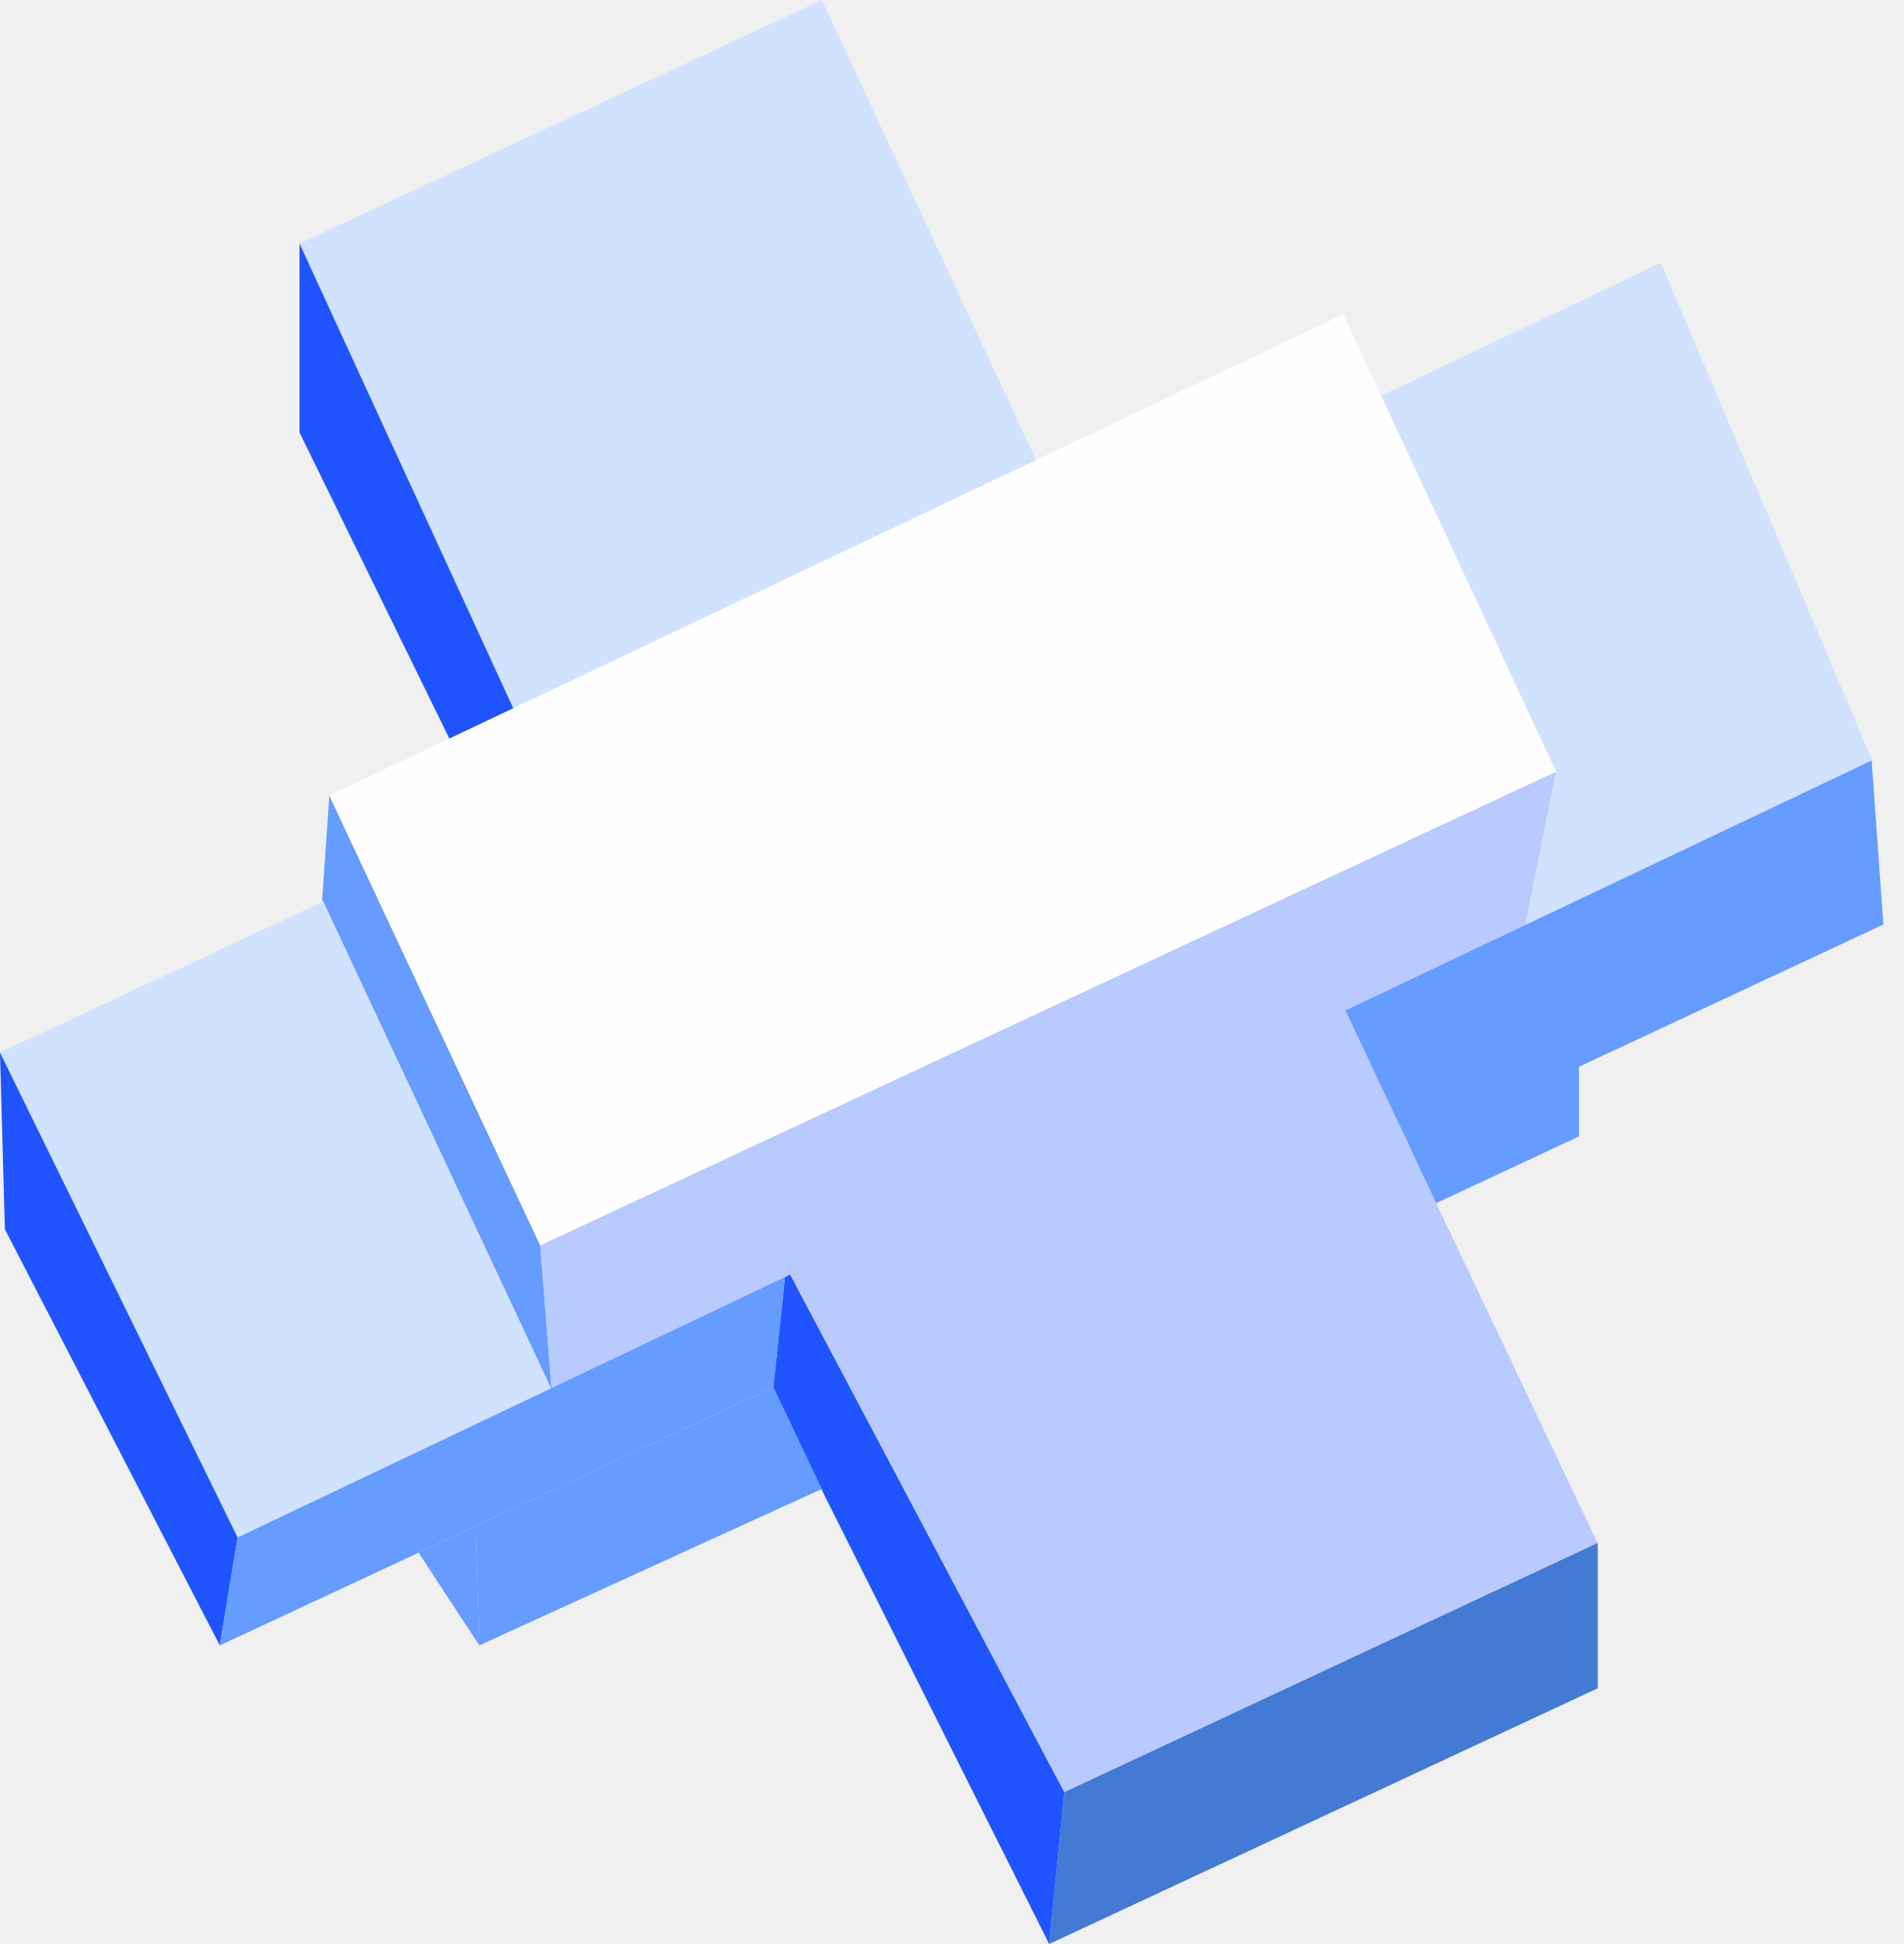
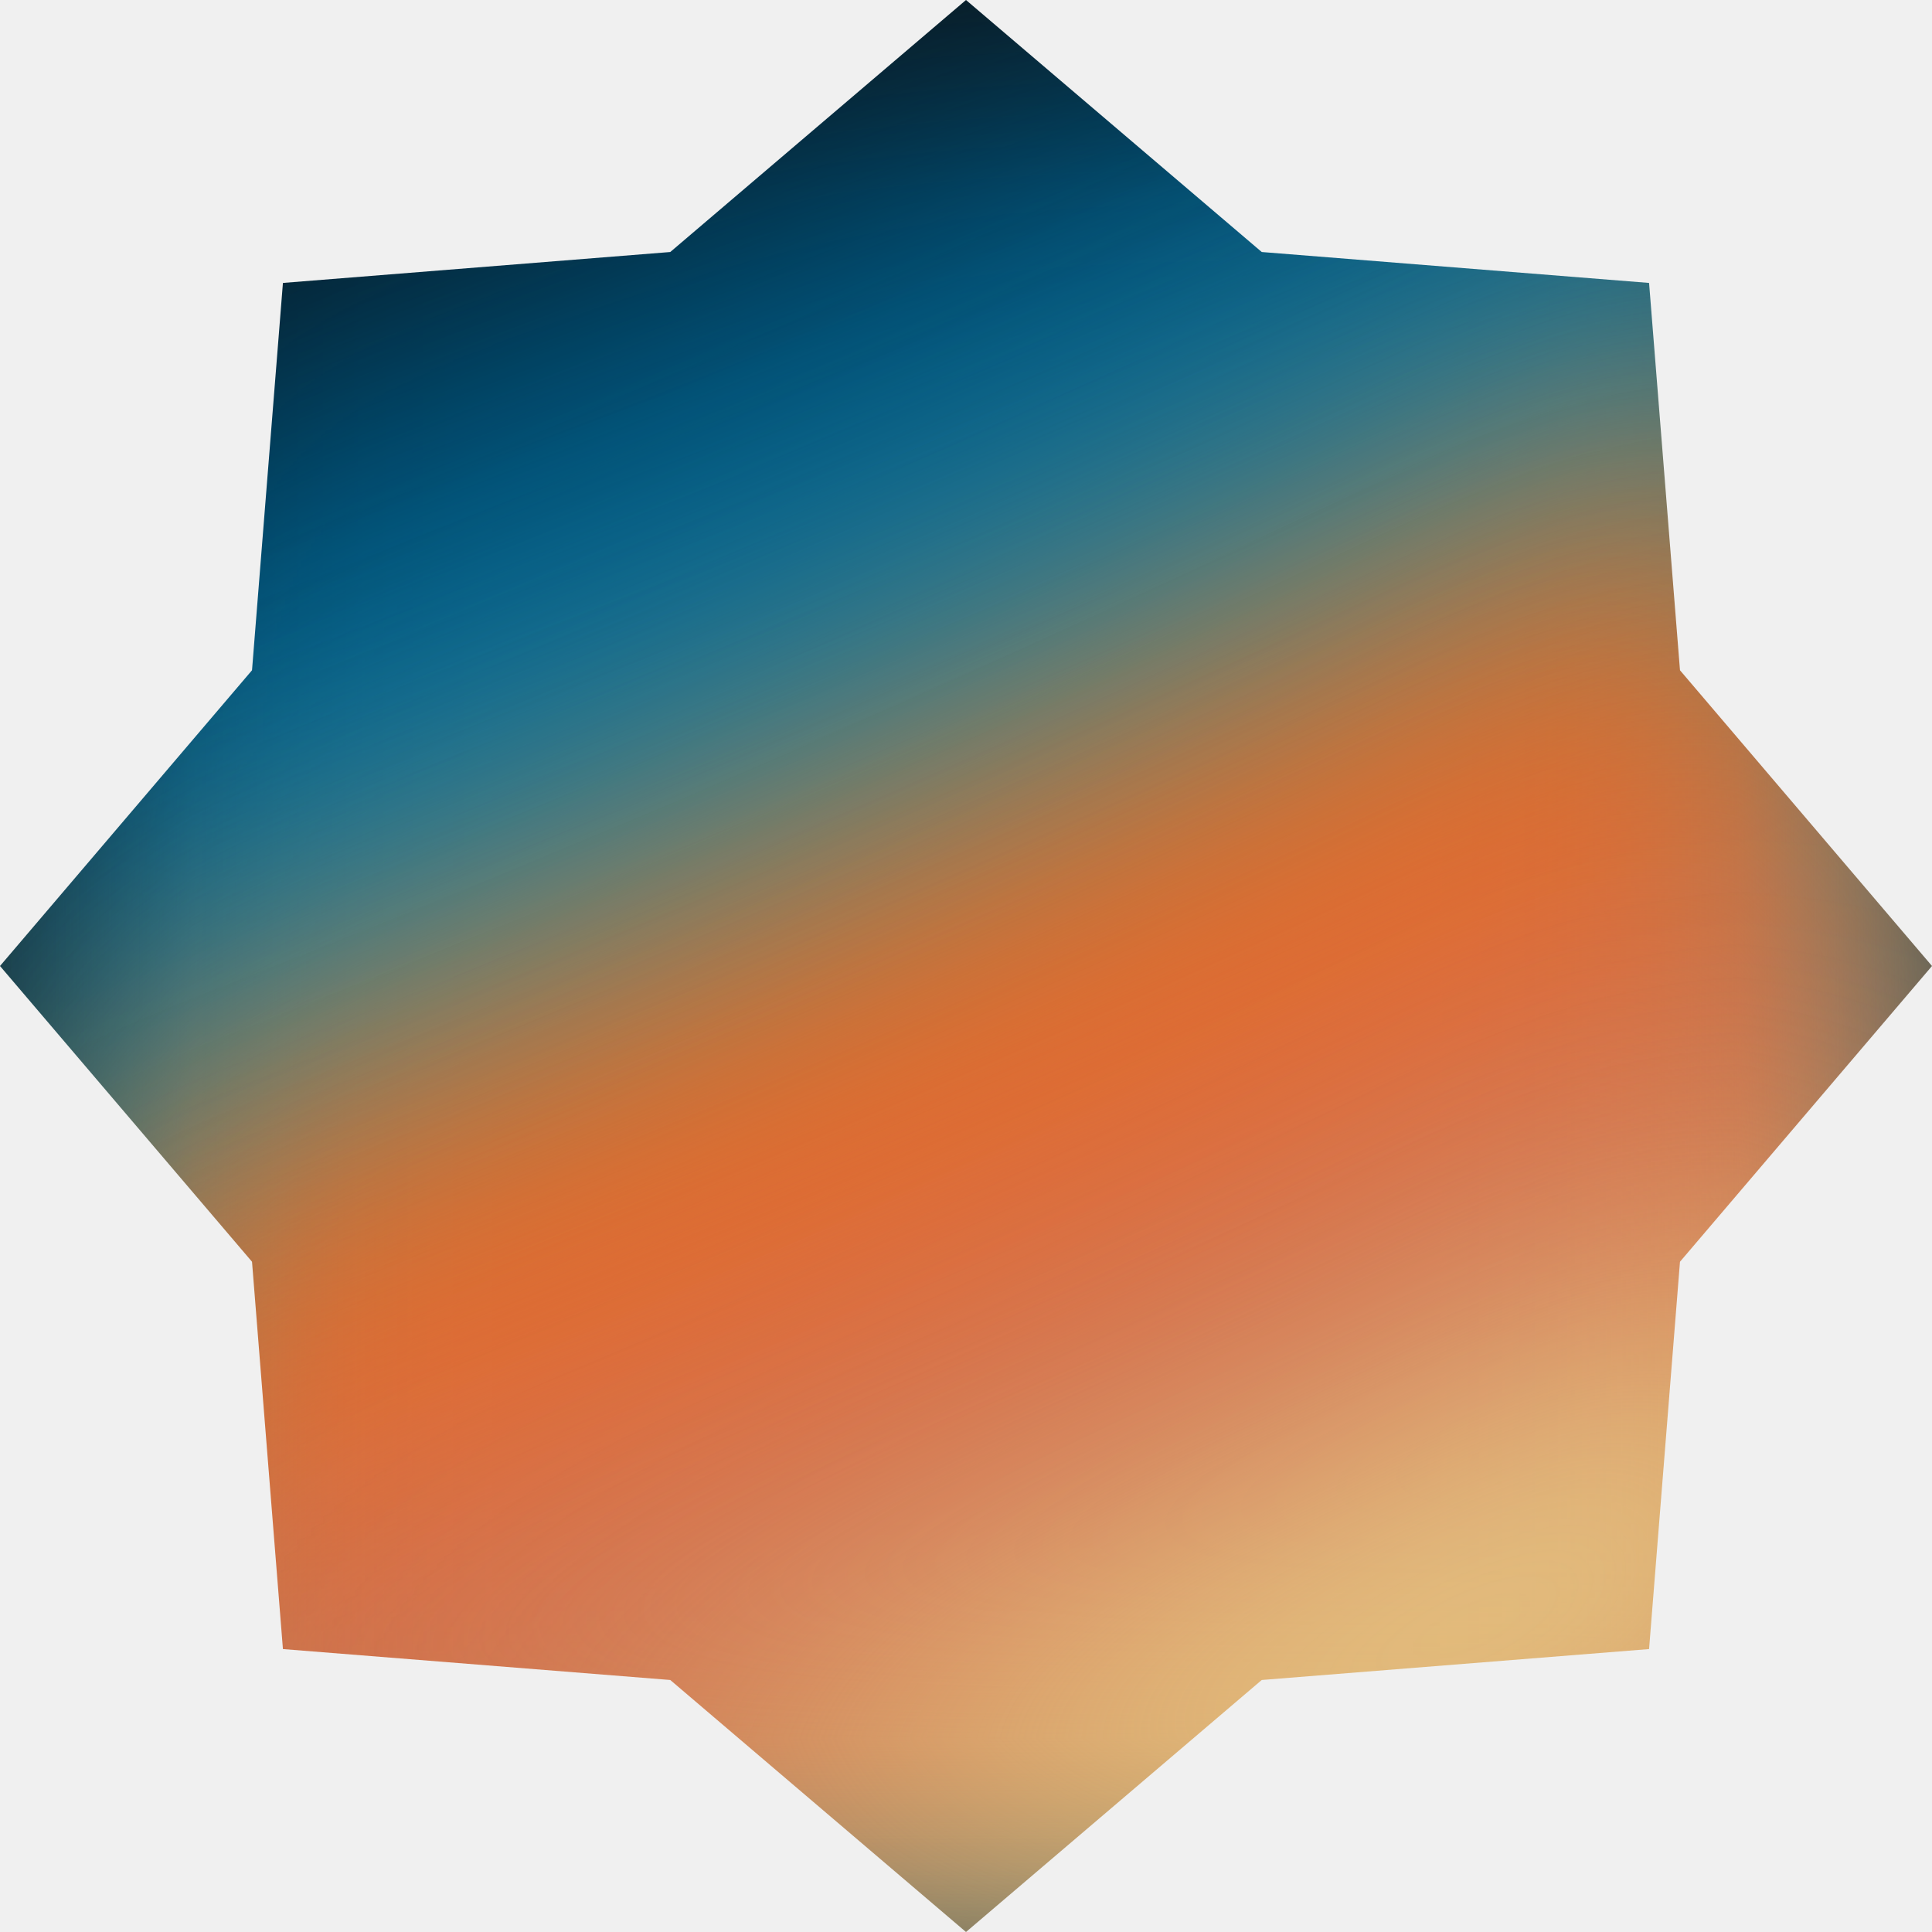
- <svg xmlns="http://www.w3.org/2000/svg" fill="none" viewBox="0 0 47 48">
-   <g clip-path="url(#a)">
-     <path fill="#D1E2FE" d="M25.619 11.448 12.85 17.881 7.394 6.014 20.288 0l5.33 11.448ZM37.41 24.035l1.004-4.983-4.333-9.275 6.916-3.289 5.218 12.277-8.804 5.27Z" />
-     <path fill="#669BFF" d="M38.977 26.154v1.906l-3.533 1.652-.761-1.642 4.294-1.916ZM13.617 34.311 7.954 22.21l.176-2.567 5.205 11.106.282 3.563Z" />
-     <path fill="#D1E2FE" d="M13.617 34.313v.032l-7.754 3.617L0 25.987l7.978-3.727 5.64 12.053Z" />
-     <path fill="#B8CAFE" d="m38.412 19.052-1 4.984-3.839 1.657-13.904 6.026-.018.008-6.033 2.586-.281-3.565 25.075-11.696Z" />
-     <path fill="#447AD3" d="M39.442 38.092v3.594L25.9 48l.376-3.755 13.166-6.153Z" />
-     <path fill="#1F54FE" d="M26.276 44.244 25.9 48l-5.521-11.025-1.29-2.721.29-2.721.127-.062 6.77 12.773ZM5.865 37.962l-.439 2.665L.121 30.354 0 25.989l5.865 11.973Z" />
-     <path fill="#669BFF" d="m19.38 31.533-.29 2.72-7.259 3.386-.407.19-5.998 2.799.44-2.666" />
-     <path fill="#669BFF" d="m20.282 36.767-8.45 3.859-.086-2.947 7.343-3.425 1.193 2.513Z" />
-     <path fill="#1F54FE" d="m12.723 17.604-1.574.748-3.755-7.673V6.014l5.33 11.59Z" />
-     <path fill="#669BFF" d="m46.205 18.777-13.014 6.184.352.752 1.138 2.359 4.284-1.726 7.527-3.519-.289-4.048.002-.002ZM10.334 38.338l1.412-.659.085 2.947-1.497-2.288Z" />
-     <path fill="#B8CAFE" d="M39.436 38.096 26.27 44.25 19.507 31.47l13.708-6.52 2.437 5.177.1.214h.001l3.683 7.754Z" />
-     <path fill="#FFFEFF" d="M8.13 19.642 33.158 7.76l5.255 11.292-25.078 11.696" />
+ <svg xmlns="http://www.w3.org/2000/svg" width="90" height="90" viewBox="0 0 90 90" fill="none">
+   <g clip-path="url(#clip0_2540_6134)">
+     <mask id="mask0_2540_6134" style="mask-type:alpha" maskUnits="userSpaceOnUse" x="0" y="0" width="90" height="90">
+       <path d="M45 0L58.777 11.74L76.82 13.18L78.26 31.223L90 45L78.26 58.777L76.82 76.82L58.777 78.26L45 90L31.223 78.26L13.18 76.82L11.74 58.777L0 45L11.74 31.223L13.18 13.18L31.223 11.74L45 0Z" fill="#D9D9D9" />
+     </mask>
+     <g mask="url(#mask0_2540_6134)">
+       <rect x="-3.702" y="-12.333" width="98.63" height="115.89" fill="#0D0D0E" />
+       <g filter="url(#filter0_f_2540_6134)">
+         <path d="M580.658 -373.072C424.386 -190.183 -16.819 153.717 -531.464 66.201C-354.482 245.742 115.718 409.245 580.658 -373.072Z" fill="#002E48" />
+       </g>
+       <g filter="url(#filter1_f_2540_6134)">
+         <path d="M467.09 -284.22C340.354 -135.881 -17.471 143.044 -434.88 72.034C-291.33 217.672 90.034 350.315 467.09 -284.22Z" fill="#0072A3" />
+       </g>
+       <g filter="url(#filter2_f_2540_6134)">
+         <path d="M467.092 -284.219C340.356 -135.88 -1.867 195.505 -434.878 72.035C-291.328 217.673 98.27 321.228 467.092 -284.219Z" fill="#00C2CE" />
+       </g>
+       <g filter="url(#filter3_f_2540_6134)">
+         <path d="M521.05 -306.709C371.834 -152.831 -25.858 195.398 -487.989 108.058C-342.706 238.86 73.663 310.112 521.05 -306.709Z" fill="#EF6619" />
+       </g>
+       <g filter="url(#filter4_f_2540_6134)">
+         <path d="M467.092 -284.218C340.356 -135.879 8.778 231.104 -434.878 72.036C-294.903 182.921 91.751 301.918 467.092 -284.218Z" fill="#CF7154" />
+       </g>
+       <g filter="url(#filter5_f_2540_6134)">
+         <path d="M467.091 -284.219C340.355 -135.88 27.467 279.643 -434.879 72.035C-242.848 187.032 97.288 226.343 467.091 -284.219Z" fill="#F1F9A0" />
+       </g>
+     </g>
  </g>
  <defs>
-     <clipPath id="a">
-       <path fill="#fff" d="M0 0h46.494v48H0z" />
+     <filter id="filter0_f_2540_6134" x="-552.554" y="-394.162" width="1154.3" height="630.309" filterUnits="userSpaceOnUse" color-interpolation-filters="sRGB">
+       <feFlood flood-opacity="0" result="BackgroundImageFix" />
+       <feBlend mode="normal" in="SourceGraphic" in2="BackgroundImageFix" result="shape" />
+       <feGaussianBlur stdDeviation="10.545" result="effect1_foregroundBlur_2540_6134" />
+     </filter>
+     <filter id="filter1_f_2540_6134" x="-455.97" y="-305.309" width="944.15" height="519.191" filterUnits="userSpaceOnUse" color-interpolation-filters="sRGB">
+       <feFlood flood-opacity="0" result="BackgroundImageFix" />
+       <feBlend mode="normal" in="SourceGraphic" in2="BackgroundImageFix" result="shape" />
+       <feGaussianBlur stdDeviation="10.545" result="effect1_foregroundBlur_2540_6134" />
+     </filter>
+     <filter id="filter2_f_2540_6134" x="-455.968" y="-305.309" width="944.15" height="510.383" filterUnits="userSpaceOnUse" color-interpolation-filters="sRGB">
+       <feFlood flood-opacity="0" result="BackgroundImageFix" />
+       <feBlend mode="normal" in="SourceGraphic" in2="BackgroundImageFix" result="shape" />
+       <feGaussianBlur stdDeviation="10.545" result="effect1_foregroundBlur_2540_6134" />
+     </filter>
+     <filter id="filter3_f_2540_6134" x="-532.512" y="-351.232" width="1098.09" height="592.711" filterUnits="userSpaceOnUse" color-interpolation-filters="sRGB">
+       <feFlood flood-opacity="0" result="BackgroundImageFix" />
+       <feBlend mode="normal" in="SourceGraphic" in2="BackgroundImageFix" result="shape" />
+       <feGaussianBlur stdDeviation="22.262" result="effect1_foregroundBlur_2540_6134" />
+     </filter>
+     <filter id="filter4_f_2540_6134" x="-455.968" y="-305.308" width="944.15" height="489.77" filterUnits="userSpaceOnUse" color-interpolation-filters="sRGB">
+       <feFlood flood-opacity="0" result="BackgroundImageFix" />
+       <feBlend mode="normal" in="SourceGraphic" in2="BackgroundImageFix" result="shape" />
+       <feGaussianBlur stdDeviation="10.545" result="effect1_foregroundBlur_2540_6134" />
+     </filter>
+     <filter id="filter5_f_2540_6134" x="-455.969" y="-305.308" width="944.15" height="471.083" filterUnits="userSpaceOnUse" color-interpolation-filters="sRGB">
+       <feFlood flood-opacity="0" result="BackgroundImageFix" />
+       <feBlend mode="normal" in="SourceGraphic" in2="BackgroundImageFix" result="shape" />
+       <feGaussianBlur stdDeviation="10.545" result="effect1_foregroundBlur_2540_6134" />
+     </filter>
+     <clipPath id="clip0_2540_6134">
+       <rect width="90" height="90" fill="white" />
    </clipPath>
  </defs>
</svg>
